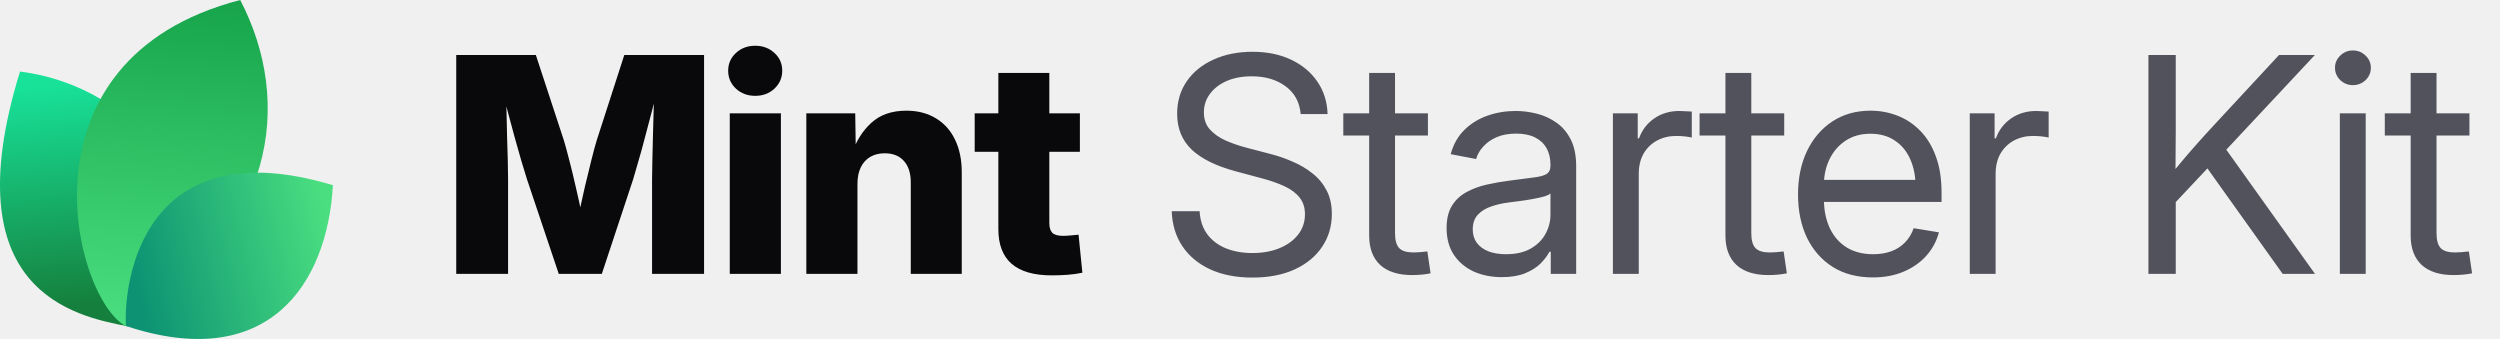
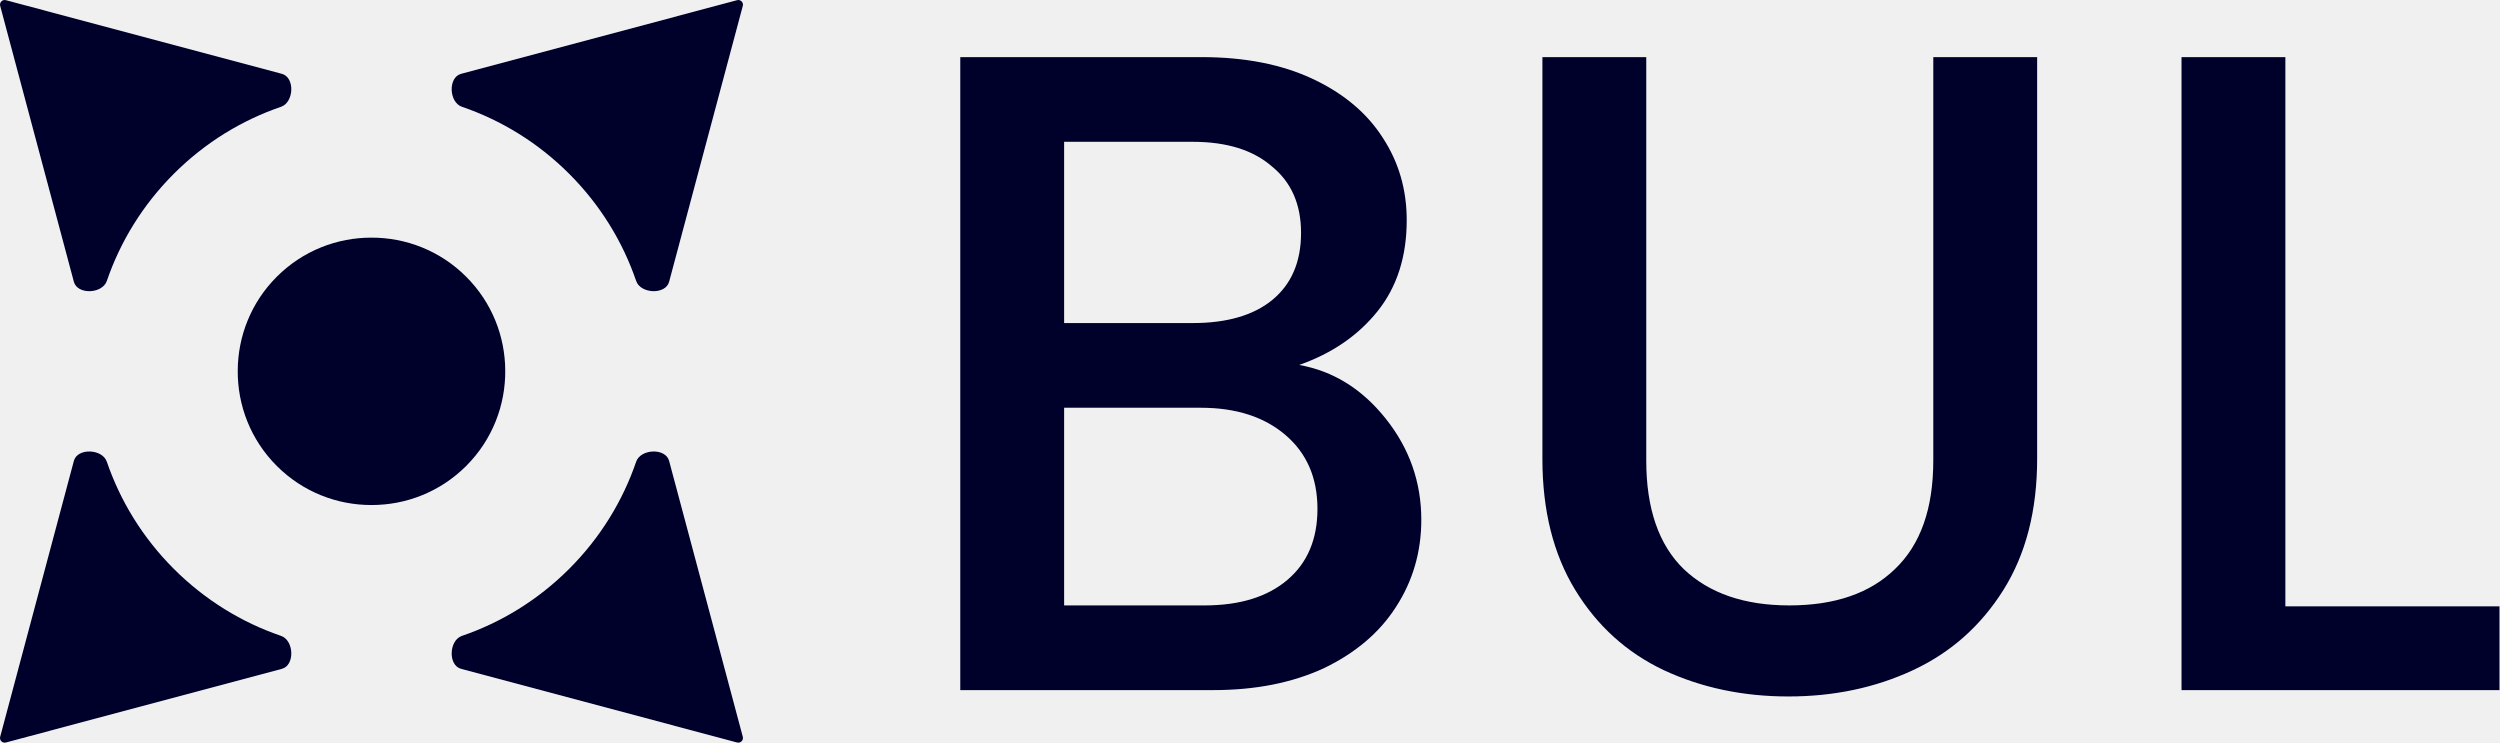
- <svg xmlns="http://www.w3.org/2000/svg" width="177" height="24" viewBox="0 0 177 24" fill="none">
-   <path d="M9.061 23.108C5.268 22.377 -3.391 20.627 1.417 5.064C9.634 6.099 16.973 14.064 9.061 23.108Z" fill="url(#paint0_linear_17557_2020)" />
-   <path d="M8.919 23.094C5.276 21.222 0.784 4.209 17.007 0C20.757 7.193 19.621 16.545 8.919 23.094Z" fill="url(#paint1_linear_17557_2020)" />
-   <path d="M8.914 23.079C8.735 19.882 10.159 9.085 23.57 13.111C23.181 20.123 18.984 26.418 8.914 23.079Z" fill="url(#paint2_linear_17557_2020)" />
-   <path d="M32.301 19.392V3.894H37.938L39.925 9.948C40.036 10.315 40.164 10.787 40.31 11.362C40.462 11.938 40.611 12.552 40.757 13.204C40.91 13.855 41.048 14.483 41.173 15.086C41.305 15.682 41.412 16.192 41.495 16.615H40.695C40.771 16.192 40.871 15.682 40.996 15.086C41.128 14.49 41.267 13.866 41.412 13.214C41.565 12.562 41.714 11.948 41.86 11.373C42.005 10.79 42.133 10.315 42.244 9.948L44.2 3.894H49.848V19.392H46.166V12.704C46.166 12.357 46.173 11.917 46.187 11.383C46.2 10.849 46.214 10.27 46.228 9.646C46.249 9.022 46.266 8.391 46.28 7.753C46.301 7.115 46.311 6.519 46.311 5.964H46.623C46.485 6.561 46.332 7.181 46.166 7.826C45.999 8.471 45.833 9.102 45.666 9.719C45.507 10.336 45.351 10.901 45.198 11.414C45.053 11.928 44.928 12.357 44.824 12.704L42.608 19.392H39.561L37.314 12.704C37.203 12.357 37.072 11.928 36.919 11.414C36.773 10.901 36.614 10.34 36.441 9.729C36.274 9.112 36.104 8.481 35.931 7.836C35.764 7.192 35.608 6.567 35.463 5.964H35.827C35.834 6.512 35.844 7.105 35.858 7.743C35.872 8.374 35.886 9.005 35.9 9.636C35.92 10.26 35.938 10.839 35.952 11.373C35.965 11.907 35.972 12.351 35.972 12.704V19.392H32.301ZM51.668 19.392V8.024H55.288V19.392H51.668ZM53.468 6.786C52.927 6.786 52.473 6.616 52.105 6.276C51.738 5.93 51.554 5.507 51.554 5.007C51.554 4.508 51.738 4.088 52.105 3.749C52.473 3.409 52.927 3.239 53.468 3.239C54.009 3.239 54.463 3.409 54.83 3.749C55.198 4.082 55.382 4.501 55.382 5.007C55.382 5.507 55.198 5.93 54.83 6.276C54.463 6.616 54.009 6.786 53.468 6.786ZM60.708 13.027V19.392H57.088V8.024H60.551L60.593 10.967H60.281C60.593 10.024 61.061 9.268 61.685 8.7C62.309 8.124 63.138 7.836 64.171 7.836C64.975 7.836 65.672 8.017 66.262 8.377C66.851 8.731 67.302 9.234 67.614 9.885C67.933 10.537 68.092 11.307 68.092 12.194V19.392H64.483V12.912C64.483 12.26 64.32 11.754 63.994 11.394C63.675 11.033 63.221 10.853 62.632 10.853C62.25 10.853 61.914 10.936 61.623 11.102C61.332 11.269 61.106 11.515 60.947 11.841C60.787 12.16 60.708 12.555 60.708 13.027ZM76.456 8.024V10.749H69.008V8.024H76.456ZM70.683 5.163H74.292V15.783C74.292 16.102 74.361 16.334 74.5 16.48C74.646 16.625 74.899 16.698 75.259 16.698C75.405 16.698 75.596 16.688 75.831 16.667C76.074 16.646 76.251 16.629 76.362 16.615L76.632 19.309C76.313 19.378 75.963 19.427 75.582 19.455C75.207 19.482 74.836 19.496 74.469 19.496C73.2 19.496 72.25 19.222 71.619 18.674C70.995 18.127 70.683 17.308 70.683 16.22V5.163Z" fill="#09090B" />
-   <path d="M88.667 19.652C87.523 19.652 86.528 19.458 85.682 19.07C84.843 18.681 84.188 18.137 83.716 17.437C83.245 16.736 82.992 15.908 82.957 14.951H84.933C84.968 15.596 85.148 16.14 85.474 16.584C85.8 17.021 86.24 17.354 86.795 17.582C87.35 17.804 87.974 17.915 88.667 17.915C89.388 17.915 90.026 17.801 90.581 17.572C91.143 17.343 91.583 17.024 91.902 16.615C92.228 16.199 92.391 15.717 92.391 15.169C92.391 14.698 92.266 14.306 92.017 13.994C91.767 13.675 91.413 13.408 90.956 13.193C90.498 12.978 89.954 12.787 89.323 12.621L87.502 12.132C86.123 11.765 85.082 11.255 84.382 10.603C83.689 9.944 83.342 9.095 83.342 8.055C83.342 7.174 83.571 6.404 84.028 5.746C84.486 5.087 85.117 4.577 85.921 4.217C86.726 3.849 87.645 3.666 88.678 3.666C89.718 3.666 90.63 3.853 91.413 4.227C92.204 4.602 92.824 5.122 93.275 5.787C93.726 6.446 93.965 7.209 93.993 8.076H92.089C92.013 7.23 91.656 6.574 91.018 6.11C90.387 5.638 89.586 5.403 88.615 5.403C87.95 5.403 87.36 5.513 86.847 5.735C86.341 5.957 85.946 6.262 85.661 6.651C85.377 7.032 85.235 7.469 85.235 7.961C85.235 8.447 85.377 8.849 85.661 9.168C85.946 9.48 86.317 9.74 86.774 9.948C87.232 10.149 87.724 10.319 88.251 10.457L89.884 10.884C90.439 11.023 90.977 11.206 91.496 11.435C92.023 11.657 92.495 11.934 92.911 12.267C93.334 12.593 93.67 12.995 93.92 13.474C94.17 13.945 94.294 14.504 94.294 15.149C94.294 16.015 94.066 16.788 93.608 17.468C93.157 18.148 92.512 18.681 91.673 19.07C90.834 19.458 89.832 19.652 88.667 19.652ZM101.097 8.024V9.594H95.106V8.024H101.097ZM96.937 5.163H98.767V16.521C98.767 17 98.865 17.347 99.059 17.562C99.26 17.77 99.6 17.874 100.078 17.874C100.21 17.874 100.366 17.867 100.546 17.853C100.733 17.832 100.903 17.815 101.056 17.801L101.285 19.351C101.097 19.392 100.886 19.423 100.65 19.444C100.414 19.465 100.189 19.475 99.974 19.475C98.996 19.475 98.244 19.236 97.717 18.758C97.197 18.272 96.937 17.579 96.937 16.677V5.163ZM106.33 19.621C105.595 19.621 104.932 19.489 104.343 19.226C103.754 18.955 103.285 18.564 102.939 18.05C102.592 17.53 102.419 16.896 102.419 16.147C102.419 15.495 102.547 14.965 102.804 14.556C103.06 14.146 103.403 13.828 103.833 13.599C104.263 13.363 104.742 13.186 105.269 13.068C105.796 12.95 106.333 12.857 106.881 12.787C107.574 12.69 108.132 12.617 108.555 12.569C108.978 12.52 109.287 12.441 109.481 12.33C109.675 12.212 109.772 12.014 109.772 11.737V11.654C109.772 11.203 109.679 10.815 109.492 10.489C109.311 10.163 109.041 9.91 108.68 9.729C108.32 9.549 107.872 9.459 107.338 9.459C106.805 9.459 106.34 9.546 105.945 9.719C105.556 9.892 105.241 10.118 104.998 10.395C104.755 10.665 104.593 10.953 104.509 11.258L102.71 10.915C102.897 10.222 103.22 9.65 103.677 9.199C104.135 8.748 104.679 8.412 105.31 8.19C105.941 7.968 106.607 7.857 107.307 7.857C107.8 7.857 108.295 7.92 108.795 8.044C109.301 8.169 109.765 8.381 110.188 8.679C110.611 8.97 110.951 9.369 111.208 9.875C111.464 10.374 111.593 11.005 111.593 11.768V19.392H109.793V17.822H109.7C109.568 18.085 109.363 18.359 109.086 18.643C108.809 18.921 108.444 19.153 107.994 19.34C107.543 19.527 106.988 19.621 106.33 19.621ZM106.621 17.998C107.321 17.998 107.904 17.867 108.368 17.603C108.84 17.333 109.19 16.986 109.419 16.563C109.654 16.133 109.772 15.682 109.772 15.211V13.692C109.703 13.769 109.554 13.841 109.325 13.911C109.096 13.973 108.829 14.032 108.524 14.088C108.226 14.143 107.921 14.192 107.609 14.233C107.304 14.275 107.033 14.309 106.798 14.337C106.354 14.393 105.938 14.49 105.549 14.628C105.168 14.76 104.86 14.954 104.624 15.211C104.388 15.467 104.27 15.811 104.27 16.241C104.27 16.615 104.367 16.934 104.561 17.198C104.762 17.461 105.04 17.662 105.393 17.801C105.747 17.933 106.156 17.998 106.621 17.998ZM114.193 19.392V8.024H115.951V9.792H116.045C116.253 9.209 116.61 8.741 117.116 8.388C117.622 8.034 118.219 7.857 118.905 7.857C119.058 7.857 119.217 7.864 119.384 7.878C119.55 7.885 119.682 7.892 119.779 7.899V9.74C119.716 9.719 119.578 9.695 119.363 9.667C119.155 9.639 118.922 9.625 118.666 9.625C118.174 9.625 117.726 9.733 117.324 9.948C116.922 10.163 116.603 10.471 116.367 10.874C116.138 11.276 116.024 11.758 116.024 12.319V19.392H114.193ZM126.322 8.024V9.594H120.33V8.024H126.322ZM122.161 5.163H123.992V16.521C123.992 17 124.089 17.347 124.283 17.562C124.484 17.77 124.824 17.874 125.302 17.874C125.434 17.874 125.59 17.867 125.77 17.853C125.958 17.832 126.127 17.815 126.28 17.801L126.509 19.351C126.322 19.392 126.11 19.423 125.874 19.444C125.639 19.465 125.413 19.475 125.198 19.475C124.221 19.475 123.468 19.236 122.941 18.758C122.421 18.272 122.161 17.579 122.161 16.677V5.163ZM132.604 19.642C131.502 19.642 130.555 19.396 129.765 18.903C128.974 18.404 128.364 17.714 127.934 16.834C127.511 15.946 127.3 14.927 127.3 13.775C127.3 12.611 127.511 11.584 127.934 10.697C128.364 9.802 128.964 9.102 129.734 8.596C130.51 8.089 131.408 7.836 132.428 7.836C133.1 7.836 133.738 7.954 134.341 8.19C134.952 8.426 135.489 8.783 135.954 9.261C136.425 9.74 136.793 10.343 137.056 11.071C137.327 11.792 137.462 12.645 137.462 13.63V14.296H128.433V12.735H136.463L135.631 13.297C135.631 12.541 135.506 11.876 135.257 11.3C135.007 10.725 134.643 10.277 134.165 9.958C133.686 9.632 133.107 9.469 132.428 9.469C131.748 9.469 131.162 9.632 130.67 9.958C130.177 10.284 129.796 10.725 129.526 11.279C129.262 11.827 129.13 12.441 129.13 13.12V14.046C129.13 14.864 129.273 15.572 129.557 16.168C129.841 16.757 130.243 17.211 130.763 17.53C131.283 17.842 131.901 17.998 132.615 17.998C133.093 17.998 133.523 17.929 133.905 17.79C134.293 17.645 134.619 17.433 134.882 17.156C135.153 16.879 135.354 16.546 135.486 16.157L137.275 16.449C137.108 17.08 136.81 17.634 136.38 18.113C135.95 18.591 135.413 18.966 134.768 19.236C134.123 19.507 133.402 19.642 132.604 19.642ZM139.459 19.392V8.024H141.217V9.792H141.311C141.519 9.209 141.876 8.741 142.382 8.388C142.888 8.034 143.485 7.857 144.171 7.857C144.324 7.857 144.483 7.864 144.649 7.878C144.816 7.885 144.948 7.892 145.045 7.899V9.74C144.982 9.719 144.844 9.695 144.629 9.667C144.421 9.639 144.188 9.625 143.932 9.625C143.439 9.625 142.992 9.733 142.59 9.948C142.188 10.163 141.869 10.471 141.633 10.874C141.404 11.276 141.29 11.758 141.29 12.319V19.392H139.459ZM153.429 14.961V12.715C153.783 12.257 154.136 11.82 154.49 11.404C154.844 10.981 155.204 10.565 155.572 10.156C155.939 9.74 156.314 9.327 156.695 8.918L161.355 3.894H163.893L157.277 10.967H157.184L153.429 14.961ZM152.108 19.392V3.894H154.043V9.241L154.022 12.559L154.043 13.505V19.392H152.108ZM161.615 19.392L155.967 11.477L157.173 9.969L163.903 19.392H161.615ZM165.661 19.392V8.024H167.492V19.392H165.661ZM166.587 6.027C166.24 6.027 165.942 5.909 165.692 5.673C165.443 5.43 165.318 5.139 165.318 4.799C165.318 4.459 165.443 4.172 165.692 3.936C165.942 3.693 166.24 3.572 166.587 3.572C166.934 3.572 167.232 3.693 167.482 3.936C167.731 4.172 167.856 4.459 167.856 4.799C167.856 5.139 167.731 5.43 167.482 5.673C167.232 5.909 166.934 6.027 166.587 6.027ZM174.836 8.024V9.594H168.844V8.024H174.836ZM170.675 5.163H172.506V16.521C172.506 17 172.603 17.347 172.797 17.562C172.998 17.77 173.338 17.874 173.816 17.874C173.948 17.874 174.104 17.867 174.284 17.853C174.472 17.832 174.641 17.815 174.794 17.801L175.023 19.351C174.836 19.392 174.624 19.423 174.388 19.444C174.153 19.465 173.927 19.475 173.712 19.475C172.735 19.475 171.982 19.236 171.455 18.758C170.935 18.272 170.675 17.579 170.675 16.677V5.163Z" fill="#52525C" />
+ <svg xmlns="http://www.w3.org/2000/svg" width="2693" height="800" viewBox="0 0 2693 800" fill="none">
+   <g clip-path="url(#clip0_11355_17219)">
+     <path fill-rule="evenodd" clip-rule="evenodd" d="M303.638 79.52C317.894 83.325 316.745 110.242 302.788 115.021C260.594 129.469 220.949 153.526 187.268 187.191C153.59 220.858 129.523 260.485 115.069 302.662C110.288 316.613 83.359 317.76 79.553 303.512L0.175 6.345C-0.823 2.604 2.605 -0.823 6.348 0.175L303.638 79.52ZM496.694 720.482C482.441 716.678 483.588 689.758 497.547 684.979C539.741 670.533 579.385 646.474 613.064 612.809C646.743 579.145 670.812 539.517 685.264 497.34C690.045 483.387 716.976 482.24 720.782 496.488L800.157 793.655C801.156 797.396 797.727 800.823 793.987 799.825L496.694 720.482ZM400.153 255.972C437.082 255.894 474.011 269.917 502.158 298.053C530.022 325.905 544.051 362.358 544.254 398.901C544.612 436.176 530.585 473.537 502.163 501.949C474.015 530.083 437.086 544.108 400.158 544.03C363.235 544.102 326.318 530.079 298.177 501.949C269.752 473.537 255.725 436.172 256.085 398.895C256.288 362.356 270.317 325.903 298.181 298.053C326.32 269.926 363.233 255.9 400.153 255.972ZM496.701 79.52C482.445 83.325 483.592 110.242 497.552 115.021C539.746 129.469 579.39 153.526 613.069 187.191C646.747 220.858 670.816 260.485 685.268 302.662C690.049 316.613 716.98 317.76 720.786 303.512L800.162 6.345C801.161 2.604 797.732 -0.823 793.991 0.175L496.701 79.52ZM303.643 720.482C317.899 716.678 316.749 689.758 302.792 684.979C260.598 670.533 220.954 646.474 187.275 612.809C153.594 579.145 129.527 539.517 115.073 497.34C110.292 483.387 83.364 482.24 79.558 496.488L0.182 793.655C-0.817 797.396 2.61 800.823 6.352 799.825L303.643 720.482Z" fill="white" />
+     <path fill-rule="evenodd" clip-rule="evenodd" d="M303.638 79.52C317.894 83.325 316.745 110.242 302.788 115.021C260.594 129.469 220.949 153.526 187.268 187.191C153.59 220.858 129.523 260.485 115.069 302.662C110.288 316.613 83.359 317.76 79.553 303.512L0.175 6.345C-0.823 2.604 2.605 -0.823 6.348 0.175L303.638 79.52ZM496.694 720.482C482.441 716.678 483.588 689.758 497.547 684.979C539.741 670.533 579.385 646.474 613.064 612.809C646.743 579.145 670.812 539.517 685.264 497.34C690.045 483.387 716.976 482.24 720.782 496.488L800.157 793.655C801.156 797.396 797.727 800.823 793.987 799.825L496.694 720.482ZM400.153 255.972C437.082 255.894 474.011 269.917 502.158 298.053C530.022 325.905 544.051 362.358 544.254 398.901C544.612 436.176 530.585 473.537 502.163 501.949C474.015 530.083 437.086 544.108 400.158 544.03C363.235 544.102 326.318 530.079 298.177 501.949C269.752 473.537 255.725 436.172 256.085 398.895C256.288 362.356 270.317 325.903 298.181 298.053C326.32 269.926 363.233 255.9 400.153 255.972ZM496.701 79.52C482.445 83.325 483.592 110.242 497.552 115.021C539.746 129.469 579.39 153.526 613.069 187.191C646.747 220.858 670.816 260.485 685.268 302.662C690.049 316.613 716.98 317.76 720.786 303.512L800.162 6.345C801.161 2.604 797.732 -0.823 793.991 0.175L496.701 79.52ZM303.643 720.482C317.899 716.678 316.749 689.758 302.792 684.979C260.598 670.533 220.954 646.474 187.275 612.809C153.594 579.145 129.527 539.517 115.073 497.34C110.292 483.387 83.364 482.24 79.558 496.488L0.182 793.655C-0.817 797.396 2.61 800.823 6.352 799.825L303.643 720.482Z" fill="#00012B" />
+     <path d="M1399.52 393.13C1436.16 399.67 1467.24 418.965 1492.76 451.014C1518.28 483.064 1531.04 519.365 1531.04 559.917C1531.04 594.582 1521.88 625.977 1503.56 654.102C1485.89 681.573 1460.04 703.484 1426.02 719.836C1391.99 735.534 1352.4 743.382 1307.25 743.382H1034.4V61.518H1294.5C1340.95 61.518 1380.87 69.366 1414.24 85.064C1447.61 100.762 1472.8 122.019 1489.82 148.836C1506.83 174.998 1515.33 204.431 1515.33 237.135C1515.33 276.379 1504.87 309.082 1483.93 335.245C1462.99 361.407 1434.85 380.702 1399.52 393.13ZM1146.29 347.999H1284.68C1321.32 347.999 1349.79 339.823 1370.07 323.471C1391.01 306.466 1401.48 282.265 1401.48 250.87C1401.48 220.129 1391.01 196.255 1370.07 179.25C1349.79 161.59 1321.32 152.76 1284.68 152.76H1146.29V347.999ZM1297.44 652.14C1335.39 652.14 1365.16 642.983 1386.76 624.669C1408.35 606.355 1419.15 580.847 1419.15 548.143C1419.15 514.786 1407.7 488.296 1384.79 468.674C1361.89 449.052 1331.47 439.241 1293.51 439.241H1146.29V652.14H1297.44ZM1773.36 61.518V496.145C1773.36 547.816 1786.77 586.733 1813.6 612.896C1841.08 639.059 1879.03 652.14 1927.45 652.14C1976.53 652.14 2014.48 639.059 2041.31 612.896C2068.79 586.733 2082.53 547.816 2082.53 496.145V61.518H2194.42V494.183C2194.42 549.779 2182.32 596.871 2158.11 635.461C2133.9 674.051 2101.51 702.83 2060.94 721.798C2020.37 740.766 1975.55 750.25 1926.47 750.25C1877.4 750.25 1832.57 740.766 1792 721.798C1752.09 702.83 1720.35 674.051 1696.8 635.461C1673.24 596.871 1661.46 549.779 1661.46 494.183V61.518H1773.36ZM2461.81 653.121H2692.46V743.382H2349.92V61.518H2461.81V653.121Z" fill="white" />
+     <path d="M1399.52 393.13C1436.16 399.67 1467.24 418.965 1492.76 451.014C1518.28 483.064 1531.04 519.365 1531.04 559.917C1531.04 594.582 1521.88 625.977 1503.56 654.102C1485.89 681.573 1460.04 703.484 1426.02 719.836C1391.99 735.534 1352.4 743.382 1307.25 743.382H1034.4V61.518H1294.5C1340.95 61.518 1380.87 69.366 1414.24 85.064C1447.61 100.762 1472.8 122.019 1489.82 148.836C1506.83 174.998 1515.33 204.431 1515.33 237.135C1515.33 276.379 1504.87 309.082 1483.93 335.245C1462.99 361.407 1434.85 380.702 1399.52 393.13ZM1146.29 347.999H1284.68C1321.32 347.999 1349.79 339.823 1370.07 323.471C1391.01 306.466 1401.48 282.265 1401.48 250.87C1401.48 220.129 1391.01 196.255 1370.07 179.25C1349.79 161.59 1321.32 152.76 1284.68 152.76H1146.29V347.999ZM1297.44 652.14C1335.39 652.14 1365.16 642.983 1386.76 624.669C1408.35 606.355 1419.15 580.847 1419.15 548.143C1419.15 514.786 1407.7 488.296 1384.79 468.674C1361.89 449.052 1331.47 439.241 1293.51 439.241H1146.29V652.14H1297.44ZM1773.36 61.518V496.145C1773.36 547.816 1786.77 586.733 1813.6 612.896C1841.08 639.059 1879.03 652.14 1927.45 652.14C1976.53 652.14 2014.48 639.059 2041.31 612.896C2068.79 586.733 2082.53 547.816 2082.53 496.145V61.518H2194.42V494.183C2194.42 549.779 2182.32 596.871 2158.11 635.461C2133.9 674.051 2101.51 702.83 2060.94 721.798C2020.37 740.766 1975.55 750.25 1926.47 750.25C1877.4 750.25 1832.57 740.766 1792 721.798C1752.09 702.83 1720.35 674.051 1696.8 635.461C1673.24 596.871 1661.46 549.779 1661.46 494.183V61.518H1773.36ZM2461.81 653.121H2692.46V743.382H2349.92V61.518H2461.81V653.121Z" fill="#00012B" />
+   </g>
  <defs>
-     <linearGradient id="paint0_linear_17557_2020" x1="3.776" y1="5.916" x2="5.232" y2="21.559" gradientUnits="userSpaceOnUse">
-       <stop stop-color="#18E299" />
-       <stop offset="1" stop-color="#15803D" />
-     </linearGradient>
-     <linearGradient id="paint1_linear_17557_2020" x1="12.171" y1="-0.718" x2="10.19" y2="22.983" gradientUnits="userSpaceOnUse">
-       <stop stop-color="#16A34A" />
-       <stop offset="1" stop-color="#4ADE80" />
-     </linearGradient>
-     <linearGradient id="paint2_linear_17557_2020" x1="23.133" y1="15.353" x2="9.338" y2="18.52" gradientUnits="userSpaceOnUse">
-       <stop stop-color="#4ADE80" />
-       <stop offset="1" stop-color="#0D9373" />
-     </linearGradient>
+     <clipPath id="clip0_11355_17219">
+       <rect width="2693" height="800" fill="white" />
+     </clipPath>
  </defs>
</svg>
